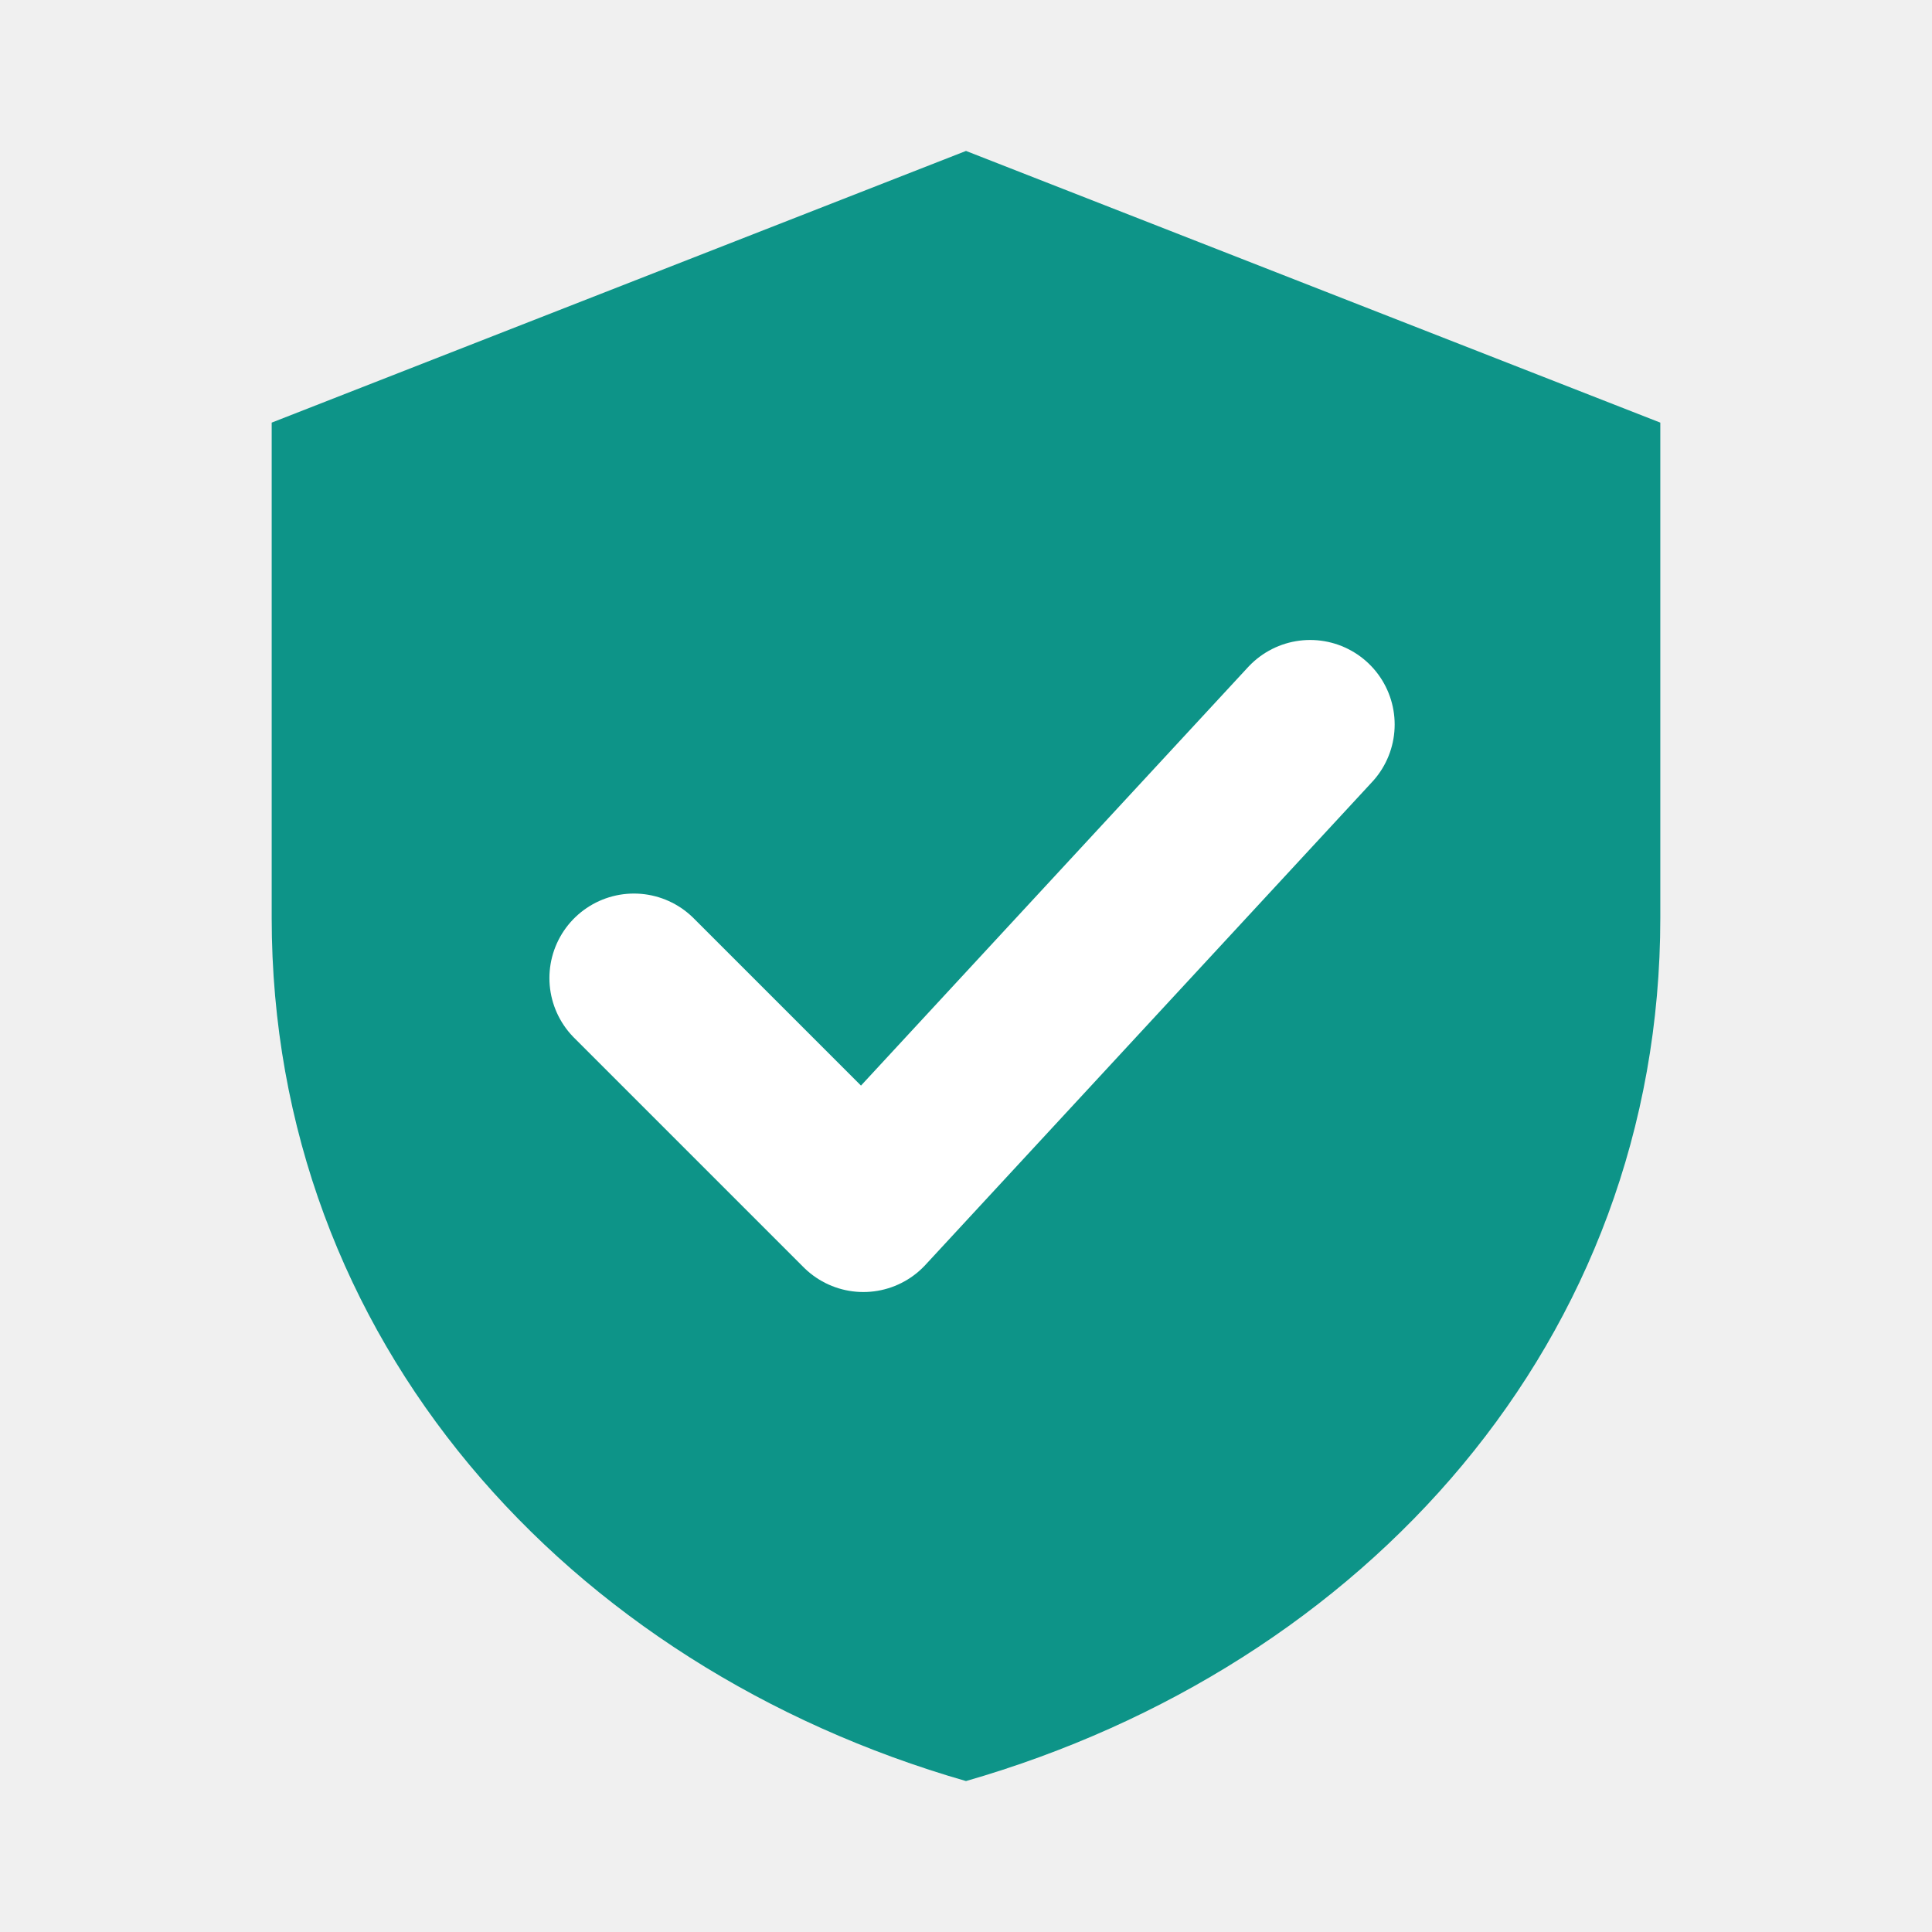
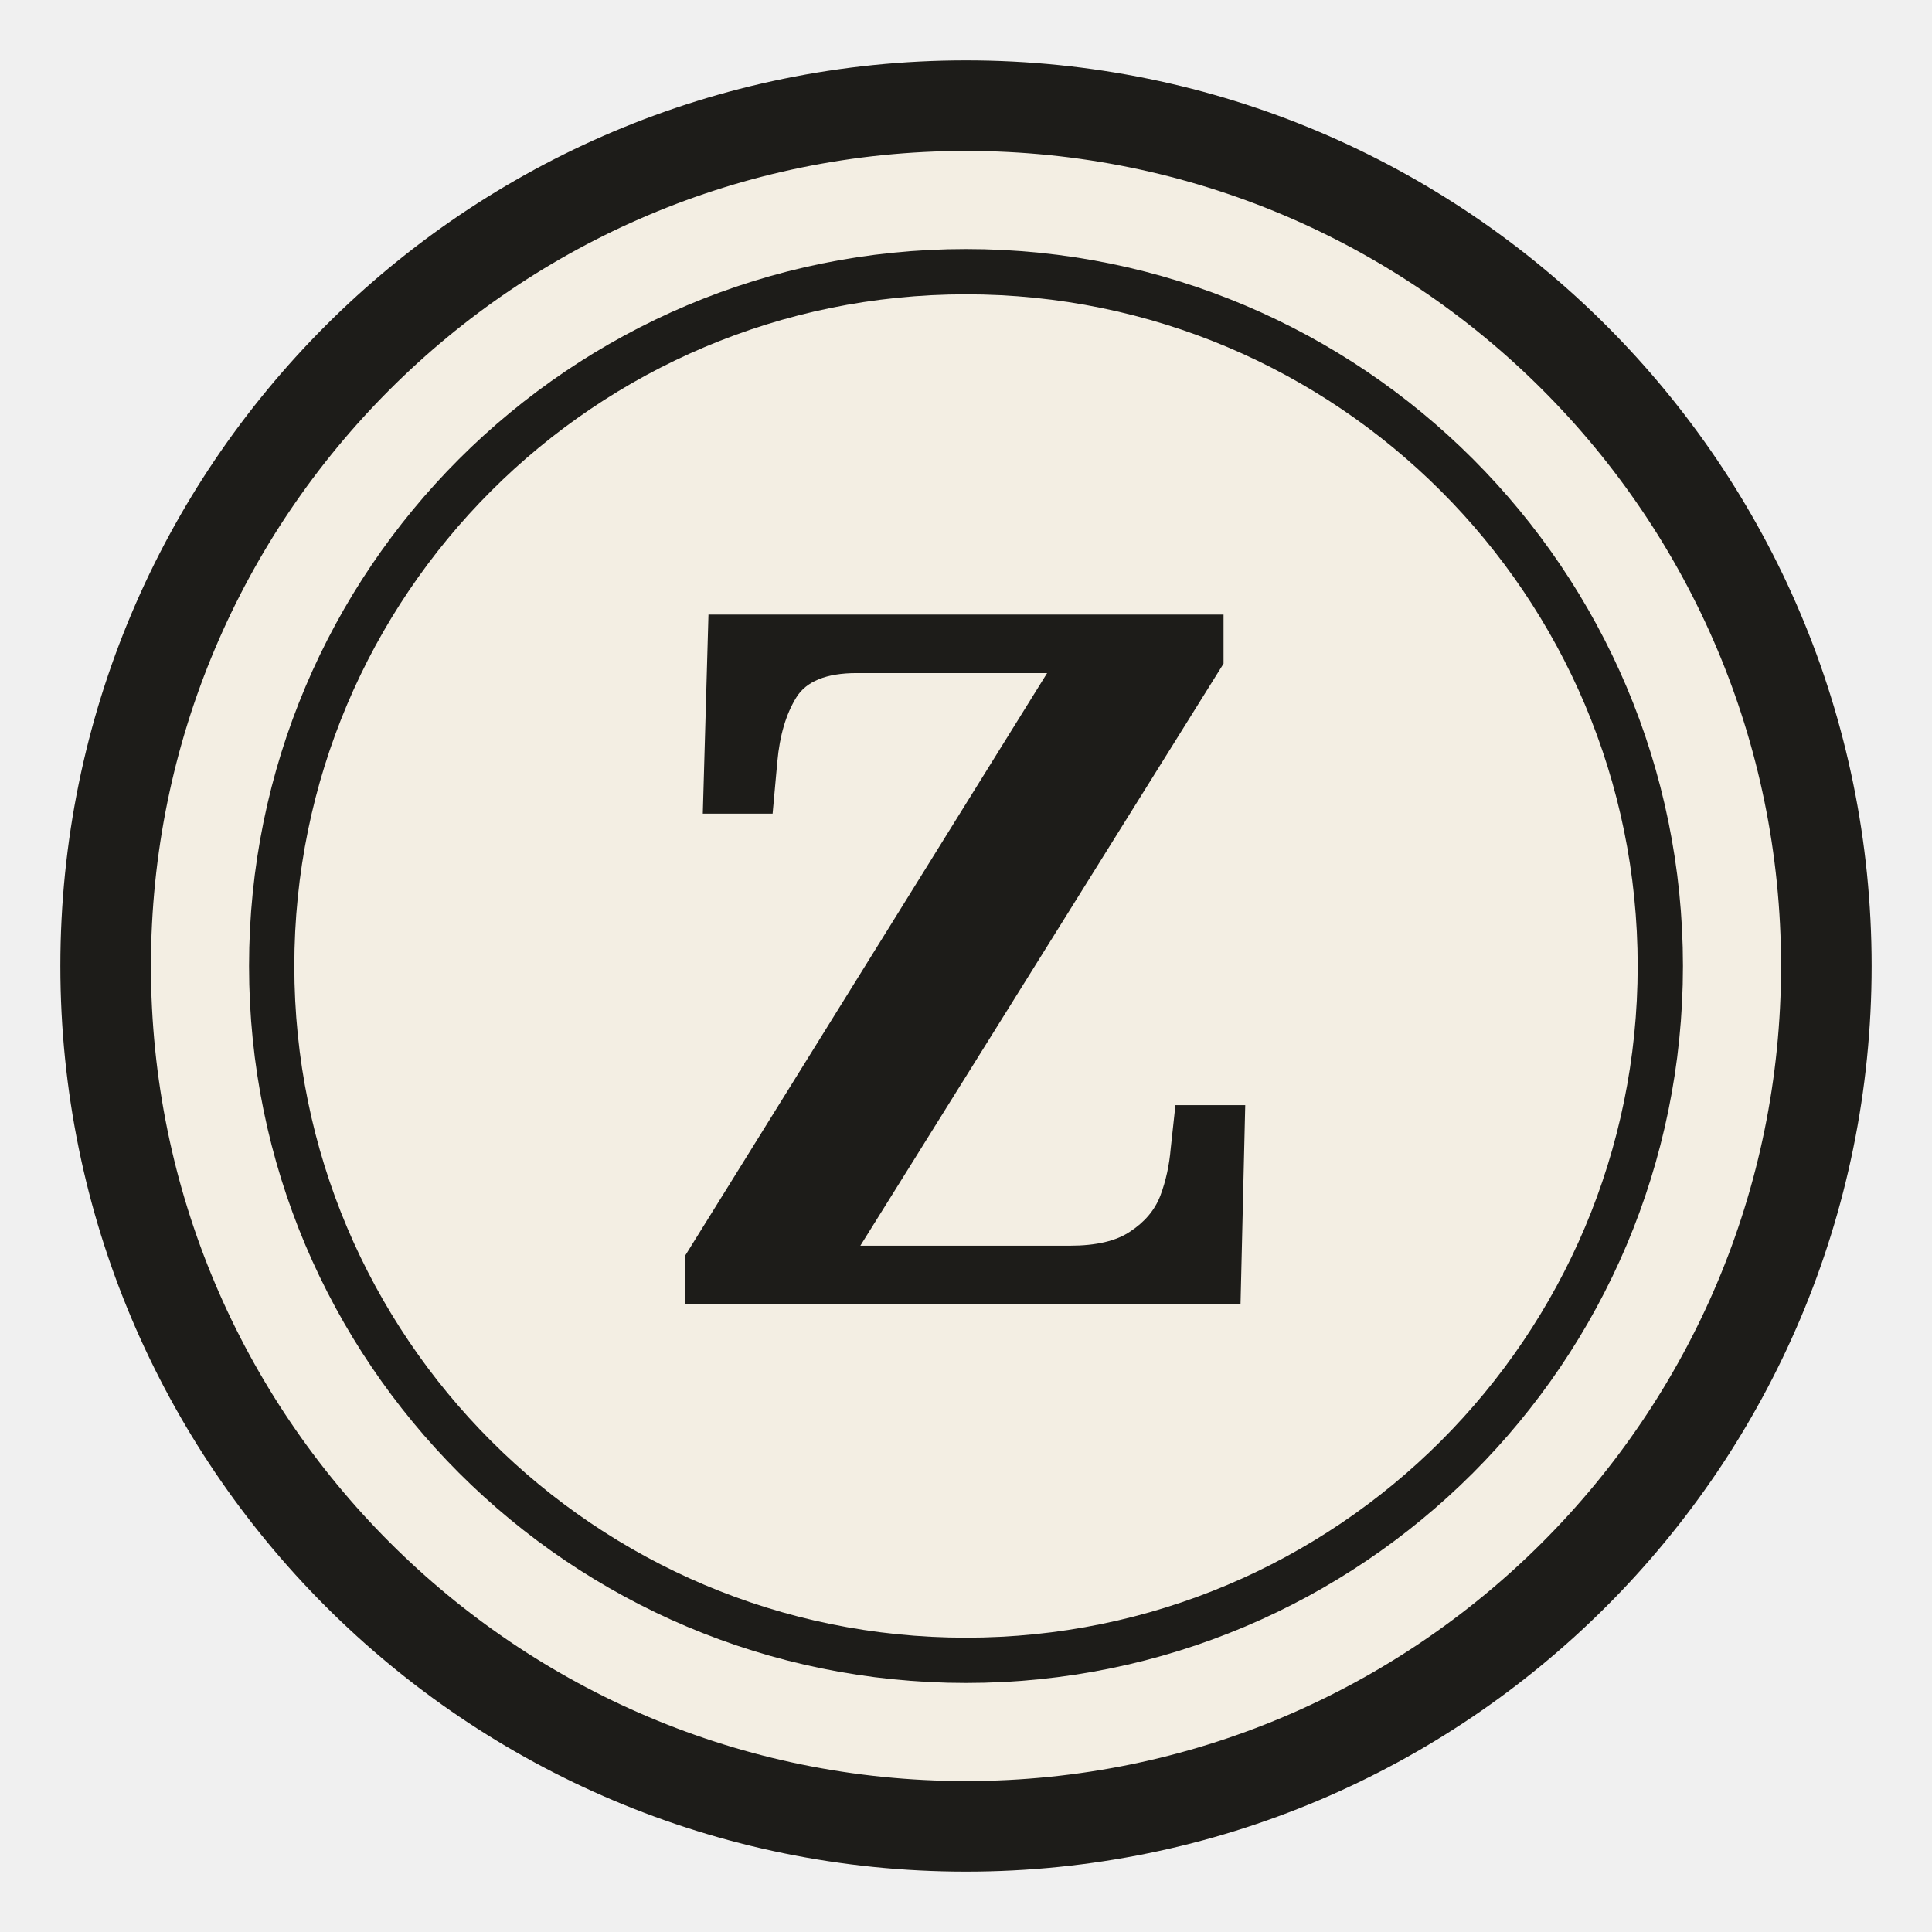
<svg xmlns="http://www.w3.org/2000/svg" viewBox="0 0 32 32">
-   <path d="M16 2.5 4.5 7v8.2c0 7 4.9 12.4 11.5 14.3 6.6-1.9 11.5-7.3 11.5-14.3V7L16 2.5Z" fill="#0d9488" />
-   <path d="m10.5 16.2 3.8 3.8 7.4-8" fill="none" stroke="#fff" stroke-width="2.8" stroke-linecap="round" stroke-linejoin="round" />
+   <circle cx="16" cy="16" r="15" fill="#f3eee3" />
+   <circle cx="16" cy="16" r="14.25" fill="none" stroke="#1d1c19" stroke-width="1.5" />
+   <circle cx="16" cy="16" r="11.5" fill="none" stroke="#1d1c19" stroke-width="0.75" />
+   <text x="16" y="21.6" text-anchor="middle" font-family="Georgia, serif" font-size="16" font-weight="600" fill="#1d1c19">Z</text>
</svg>
